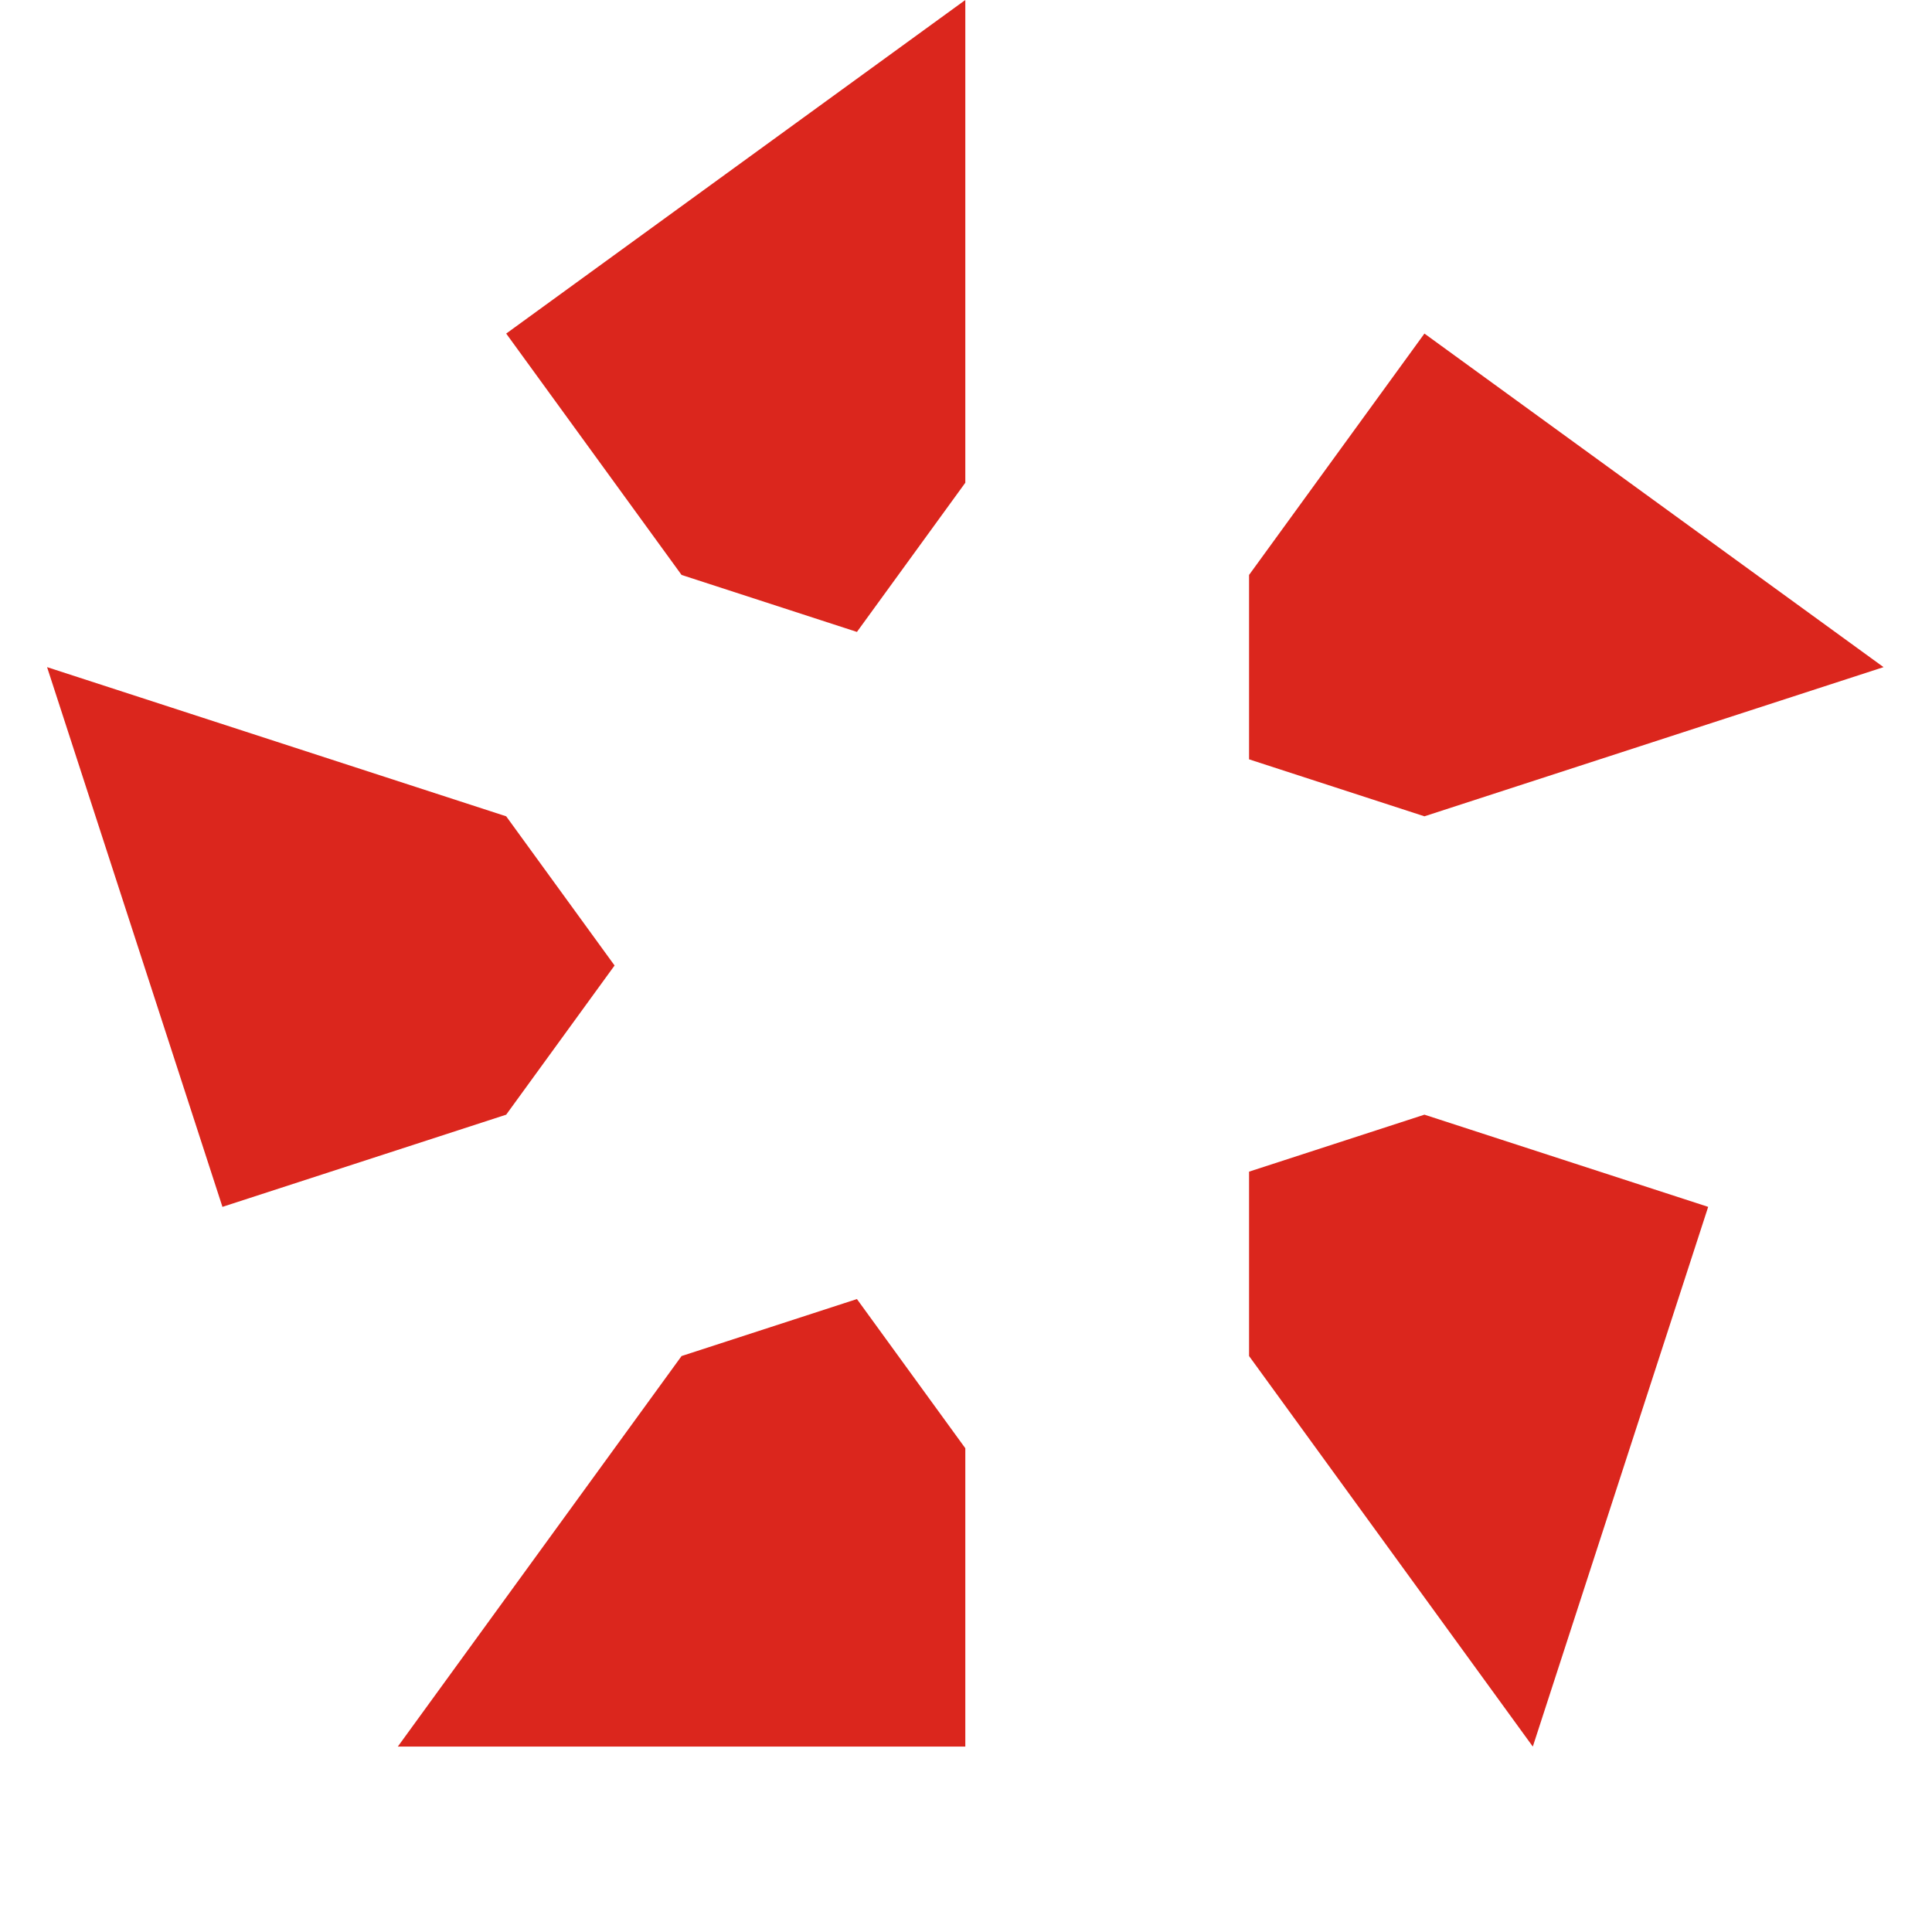
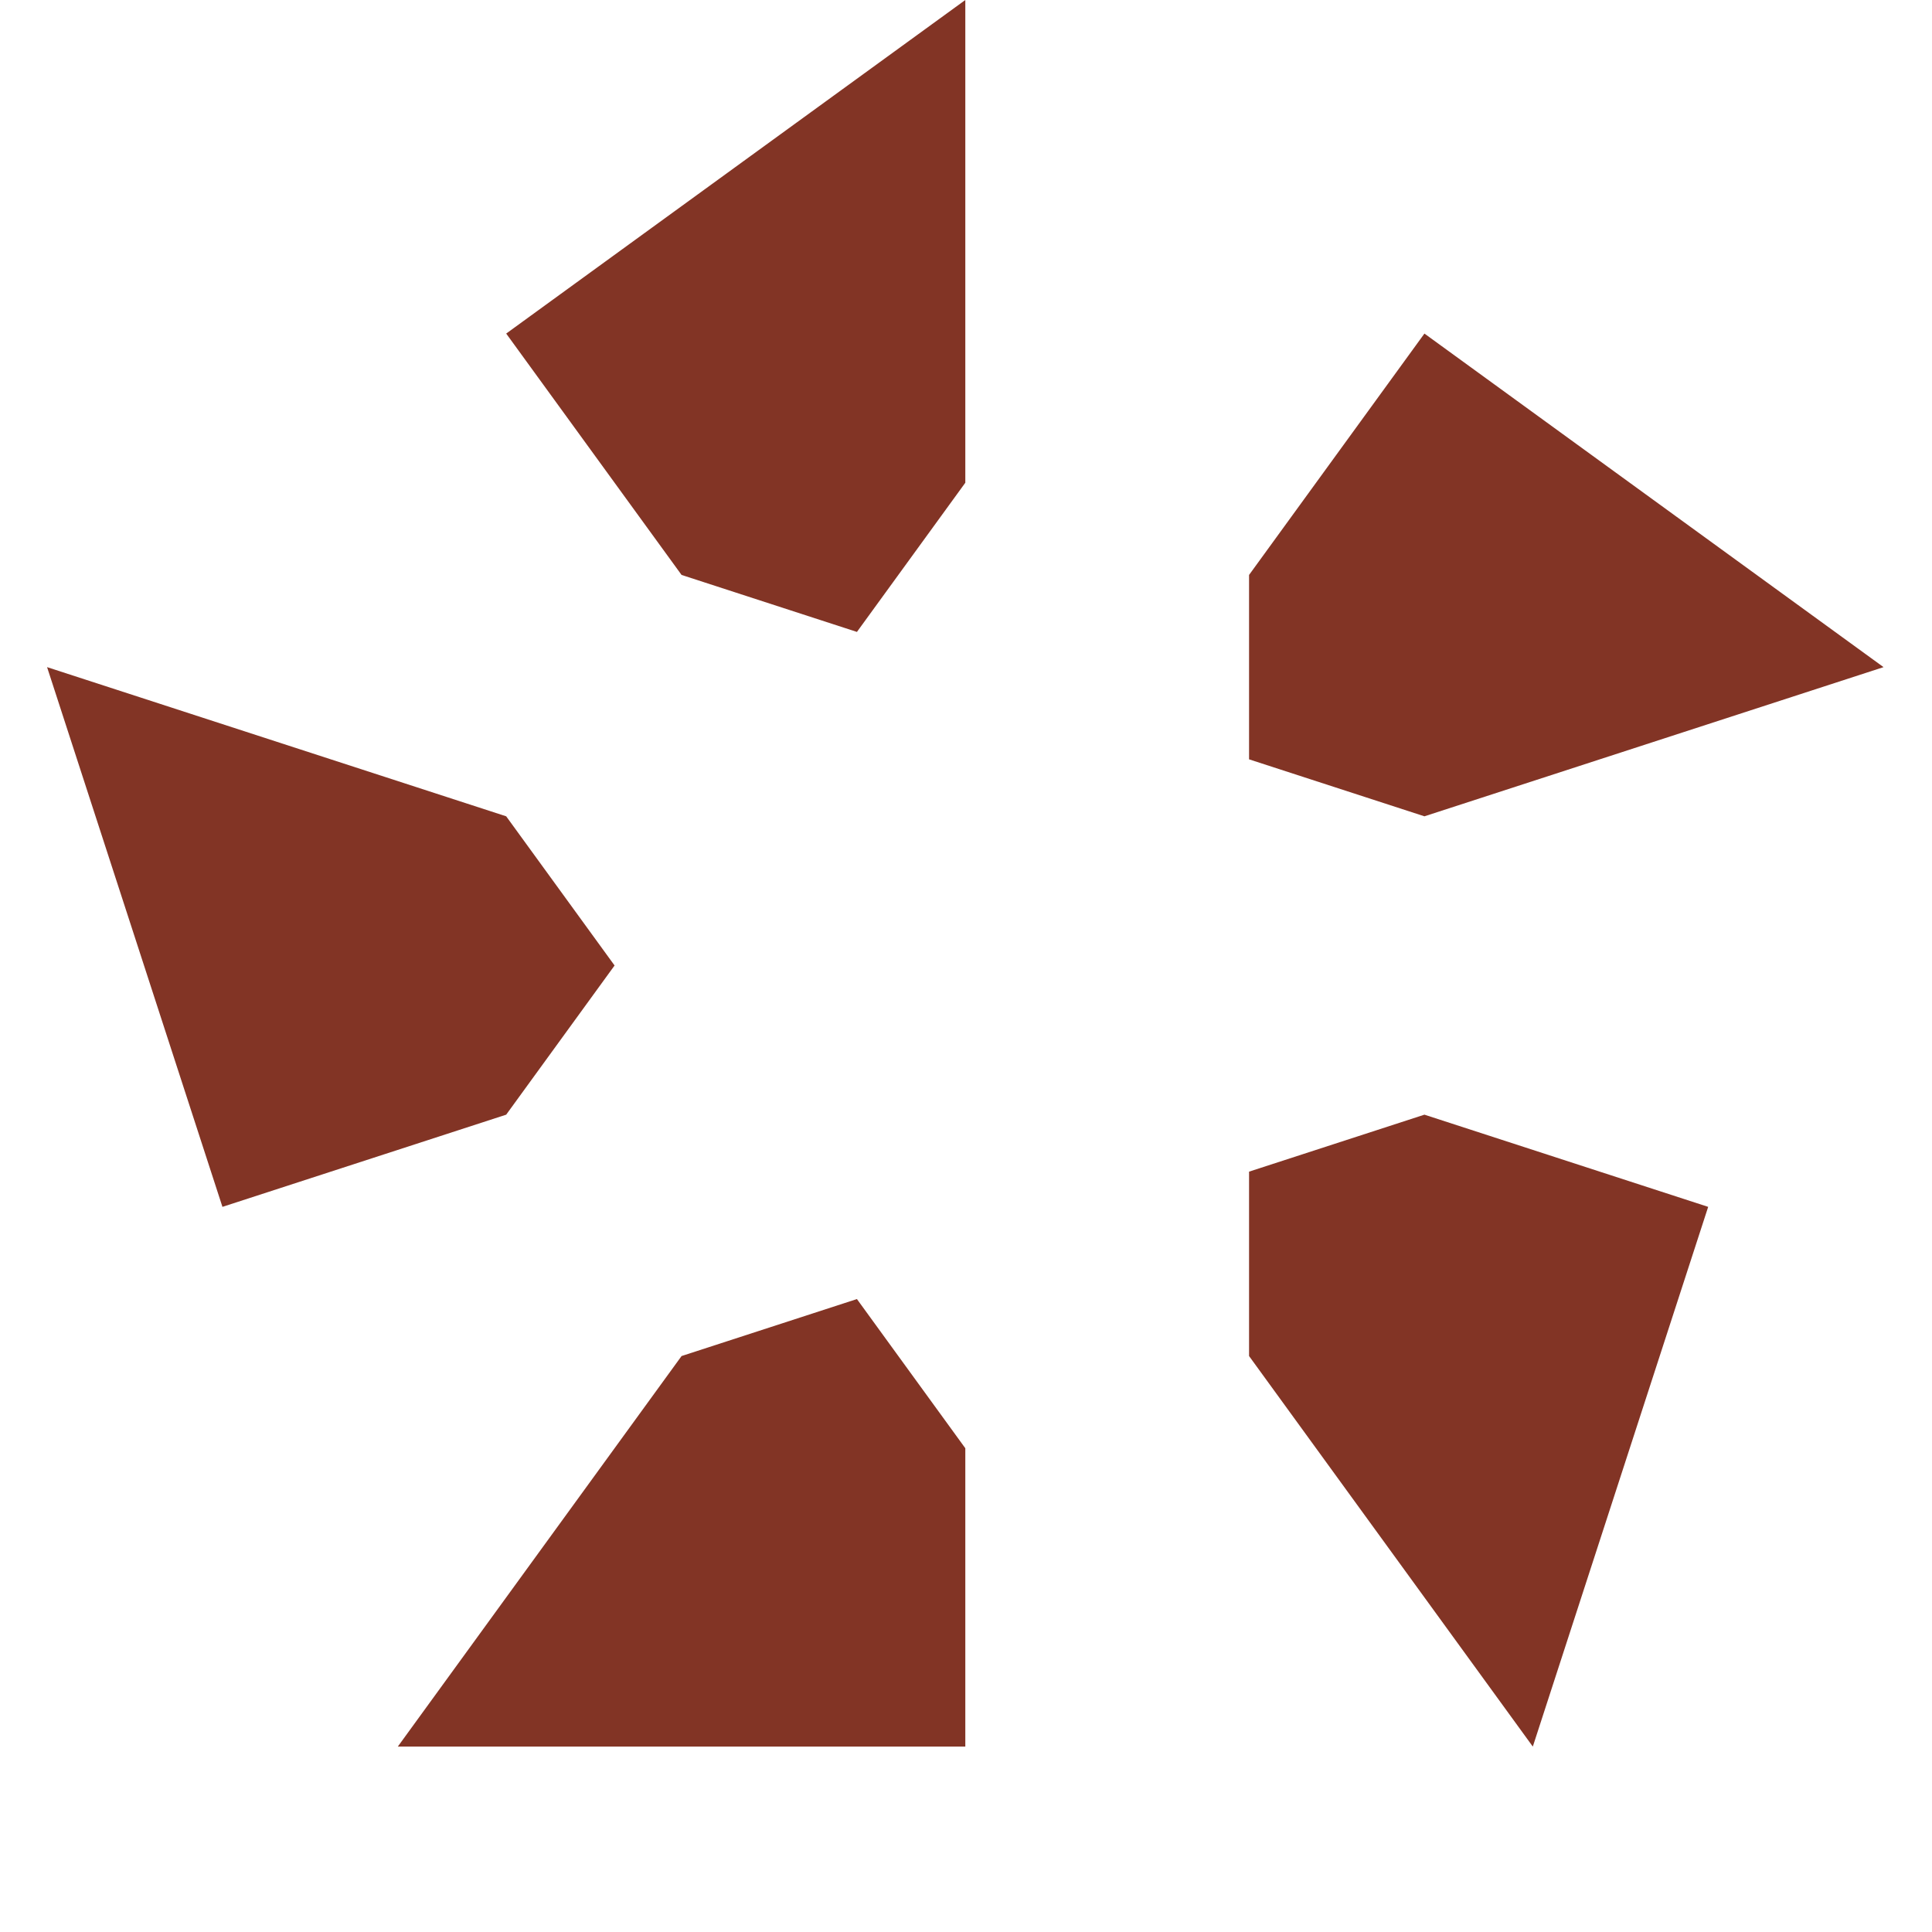
<svg xmlns="http://www.w3.org/2000/svg" width="1026" height="1026" viewBox="0 0 1026 1026" fill="none">
-   <path fill-rule="evenodd" clip-rule="evenodd" d="M512.634 0L268.818 177.143L361.948 305.326L455.077 335.585L512.634 256.365L512.634 0ZM326.374 512.729L268.817 433.509L25 354.288L118.13 640.911L268.817 591.95L326.374 512.729ZM663.322 403.248L756.451 433.508L1000.27 354.287L756.452 177.144L663.322 305.326V403.248ZM211.261 927.535L361.947 720.133L455.077 689.873L512.634 769.094V927.535H211.261ZM814.009 927.535L907.138 640.912L756.451 591.95L663.322 622.21V720.132L814.009 927.535Z" fill="#DB261D" />
+   <path fill-rule="evenodd" clip-rule="evenodd" d="M512.634 0L268.818 177.143L361.948 305.326L455.077 335.585L512.634 256.365L512.634 0ZM326.374 512.729L268.817 433.509L25 354.288L118.13 640.911L268.817 591.95L326.374 512.729ZM663.322 403.248L756.451 433.508L1000.27 354.287L756.452 177.144L663.322 305.326V403.248ZM211.261 927.535L361.947 720.133L455.077 689.873L512.634 769.094V927.535H211.261ZM814.009 927.535L907.138 640.912L756.451 591.95L663.322 622.21V720.132L814.009 927.535Z" fill="#823425" />
</svg>
